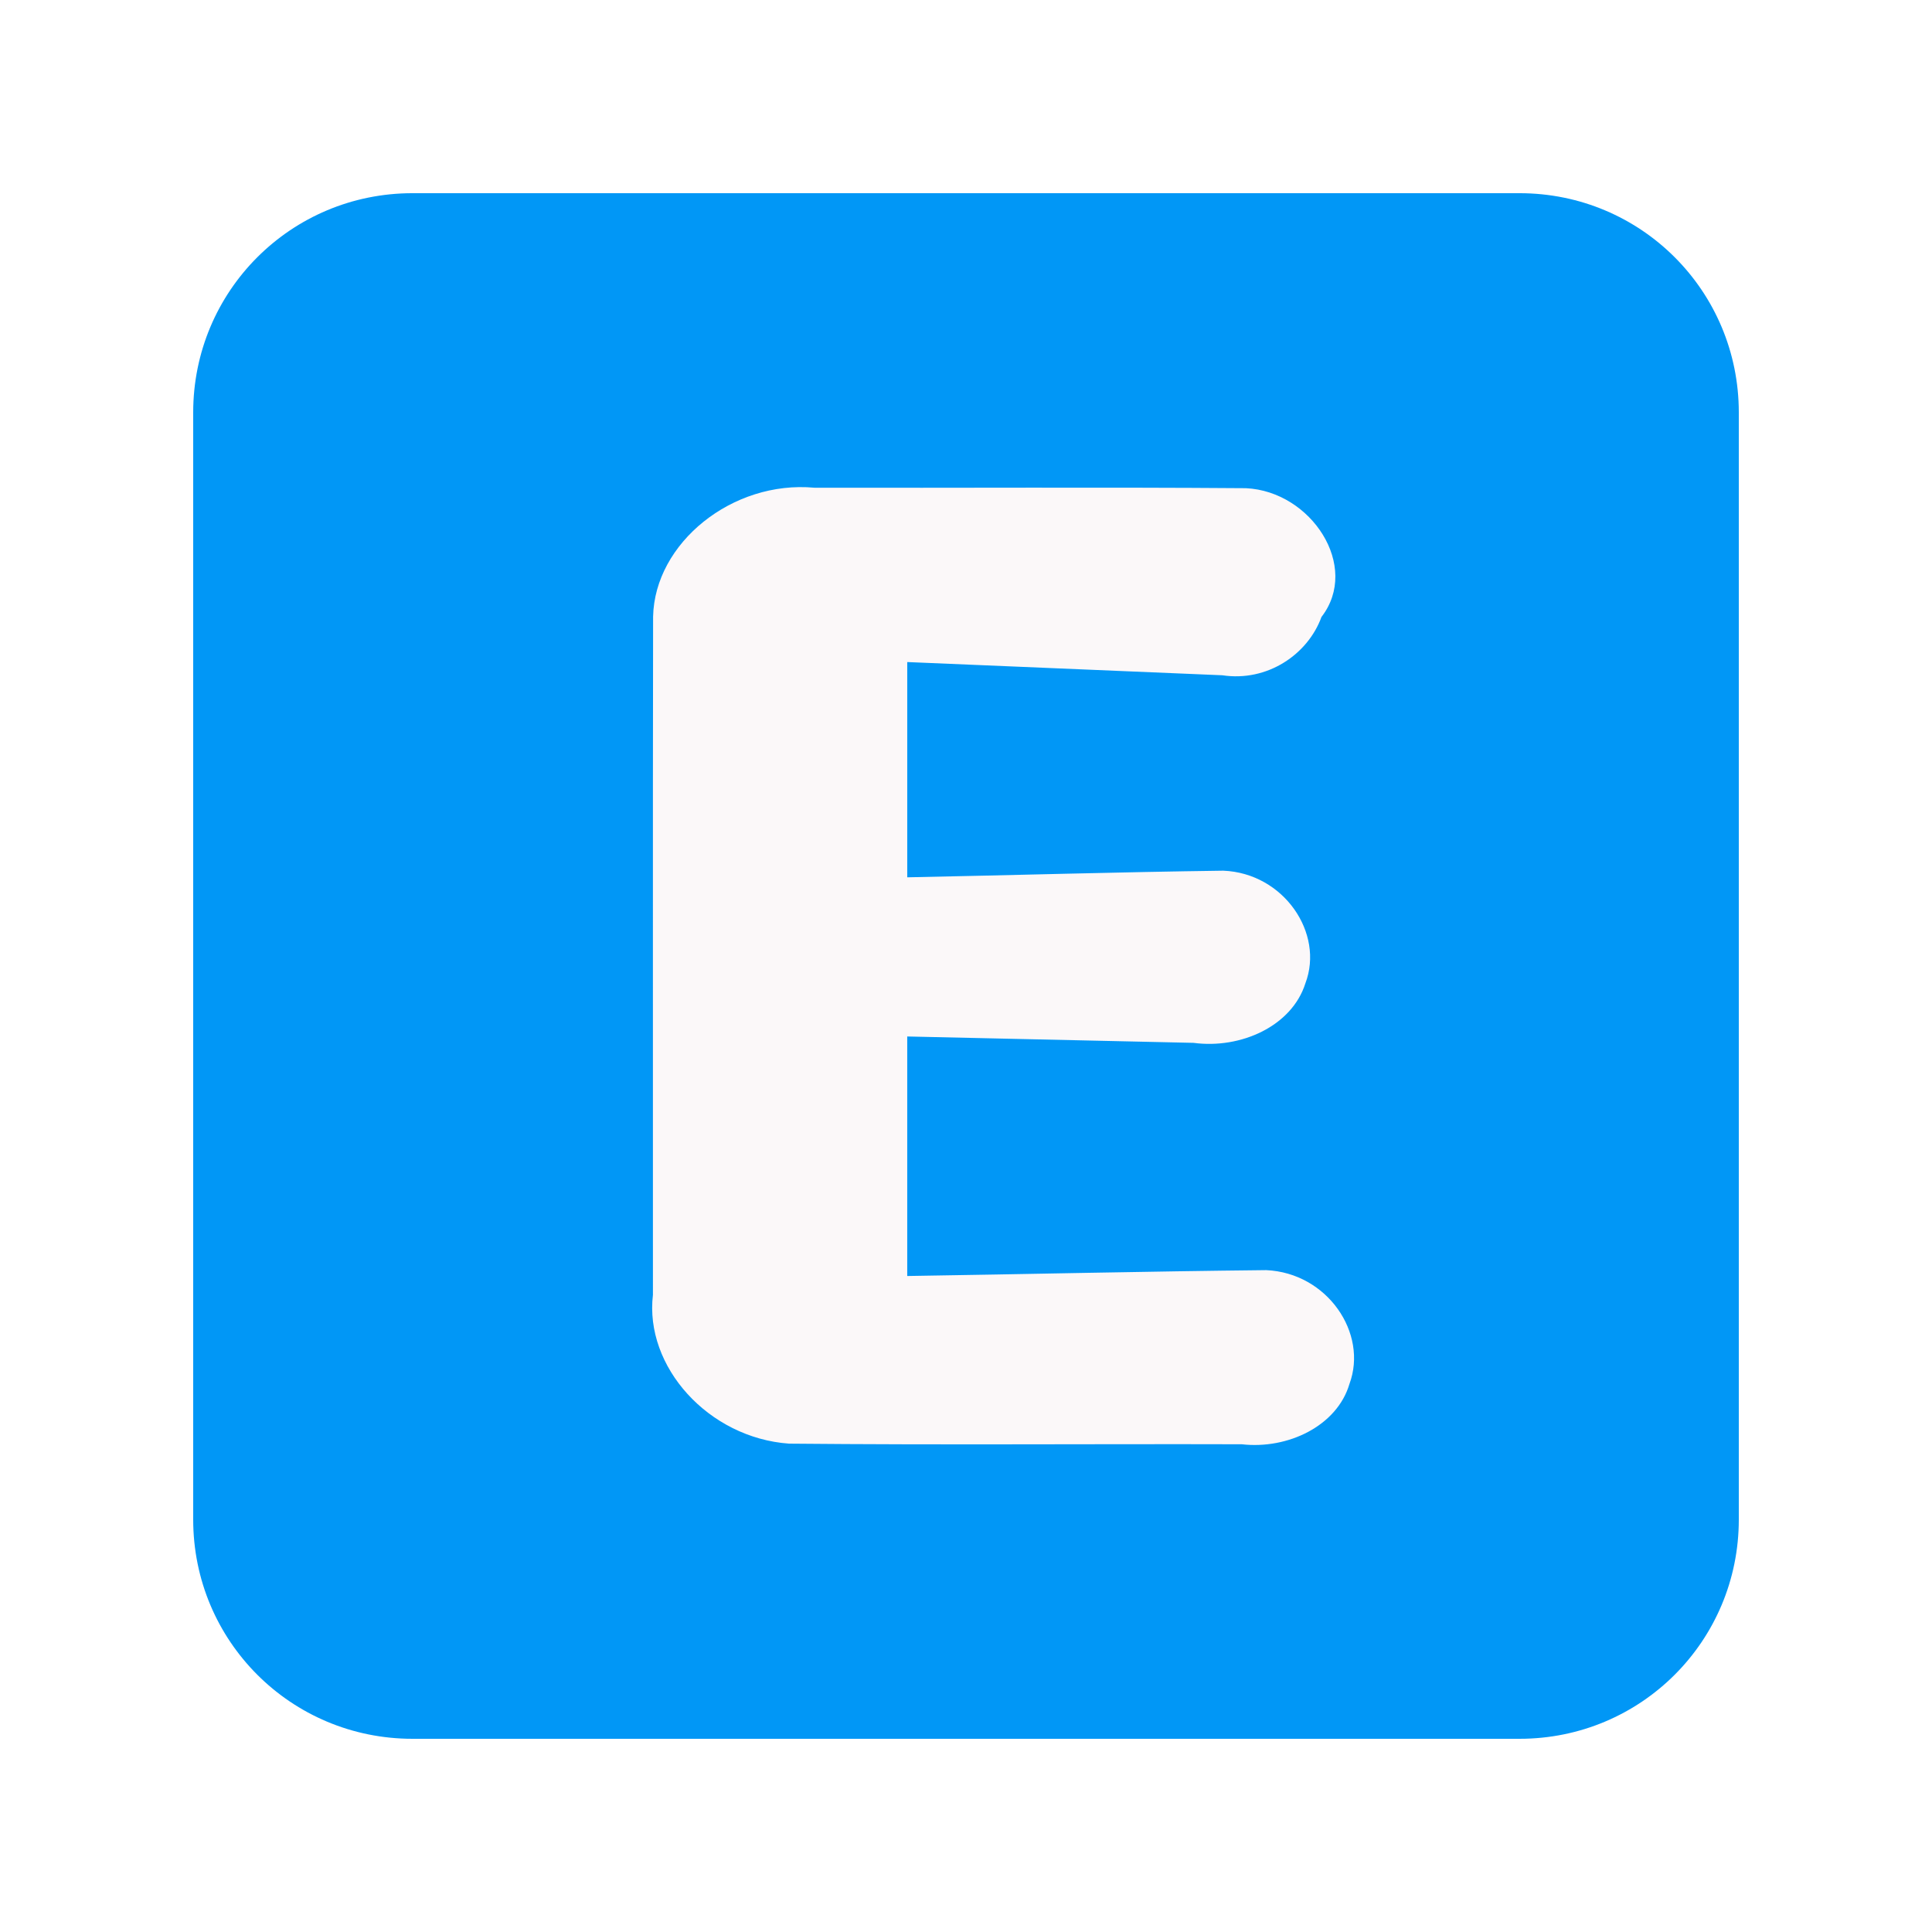
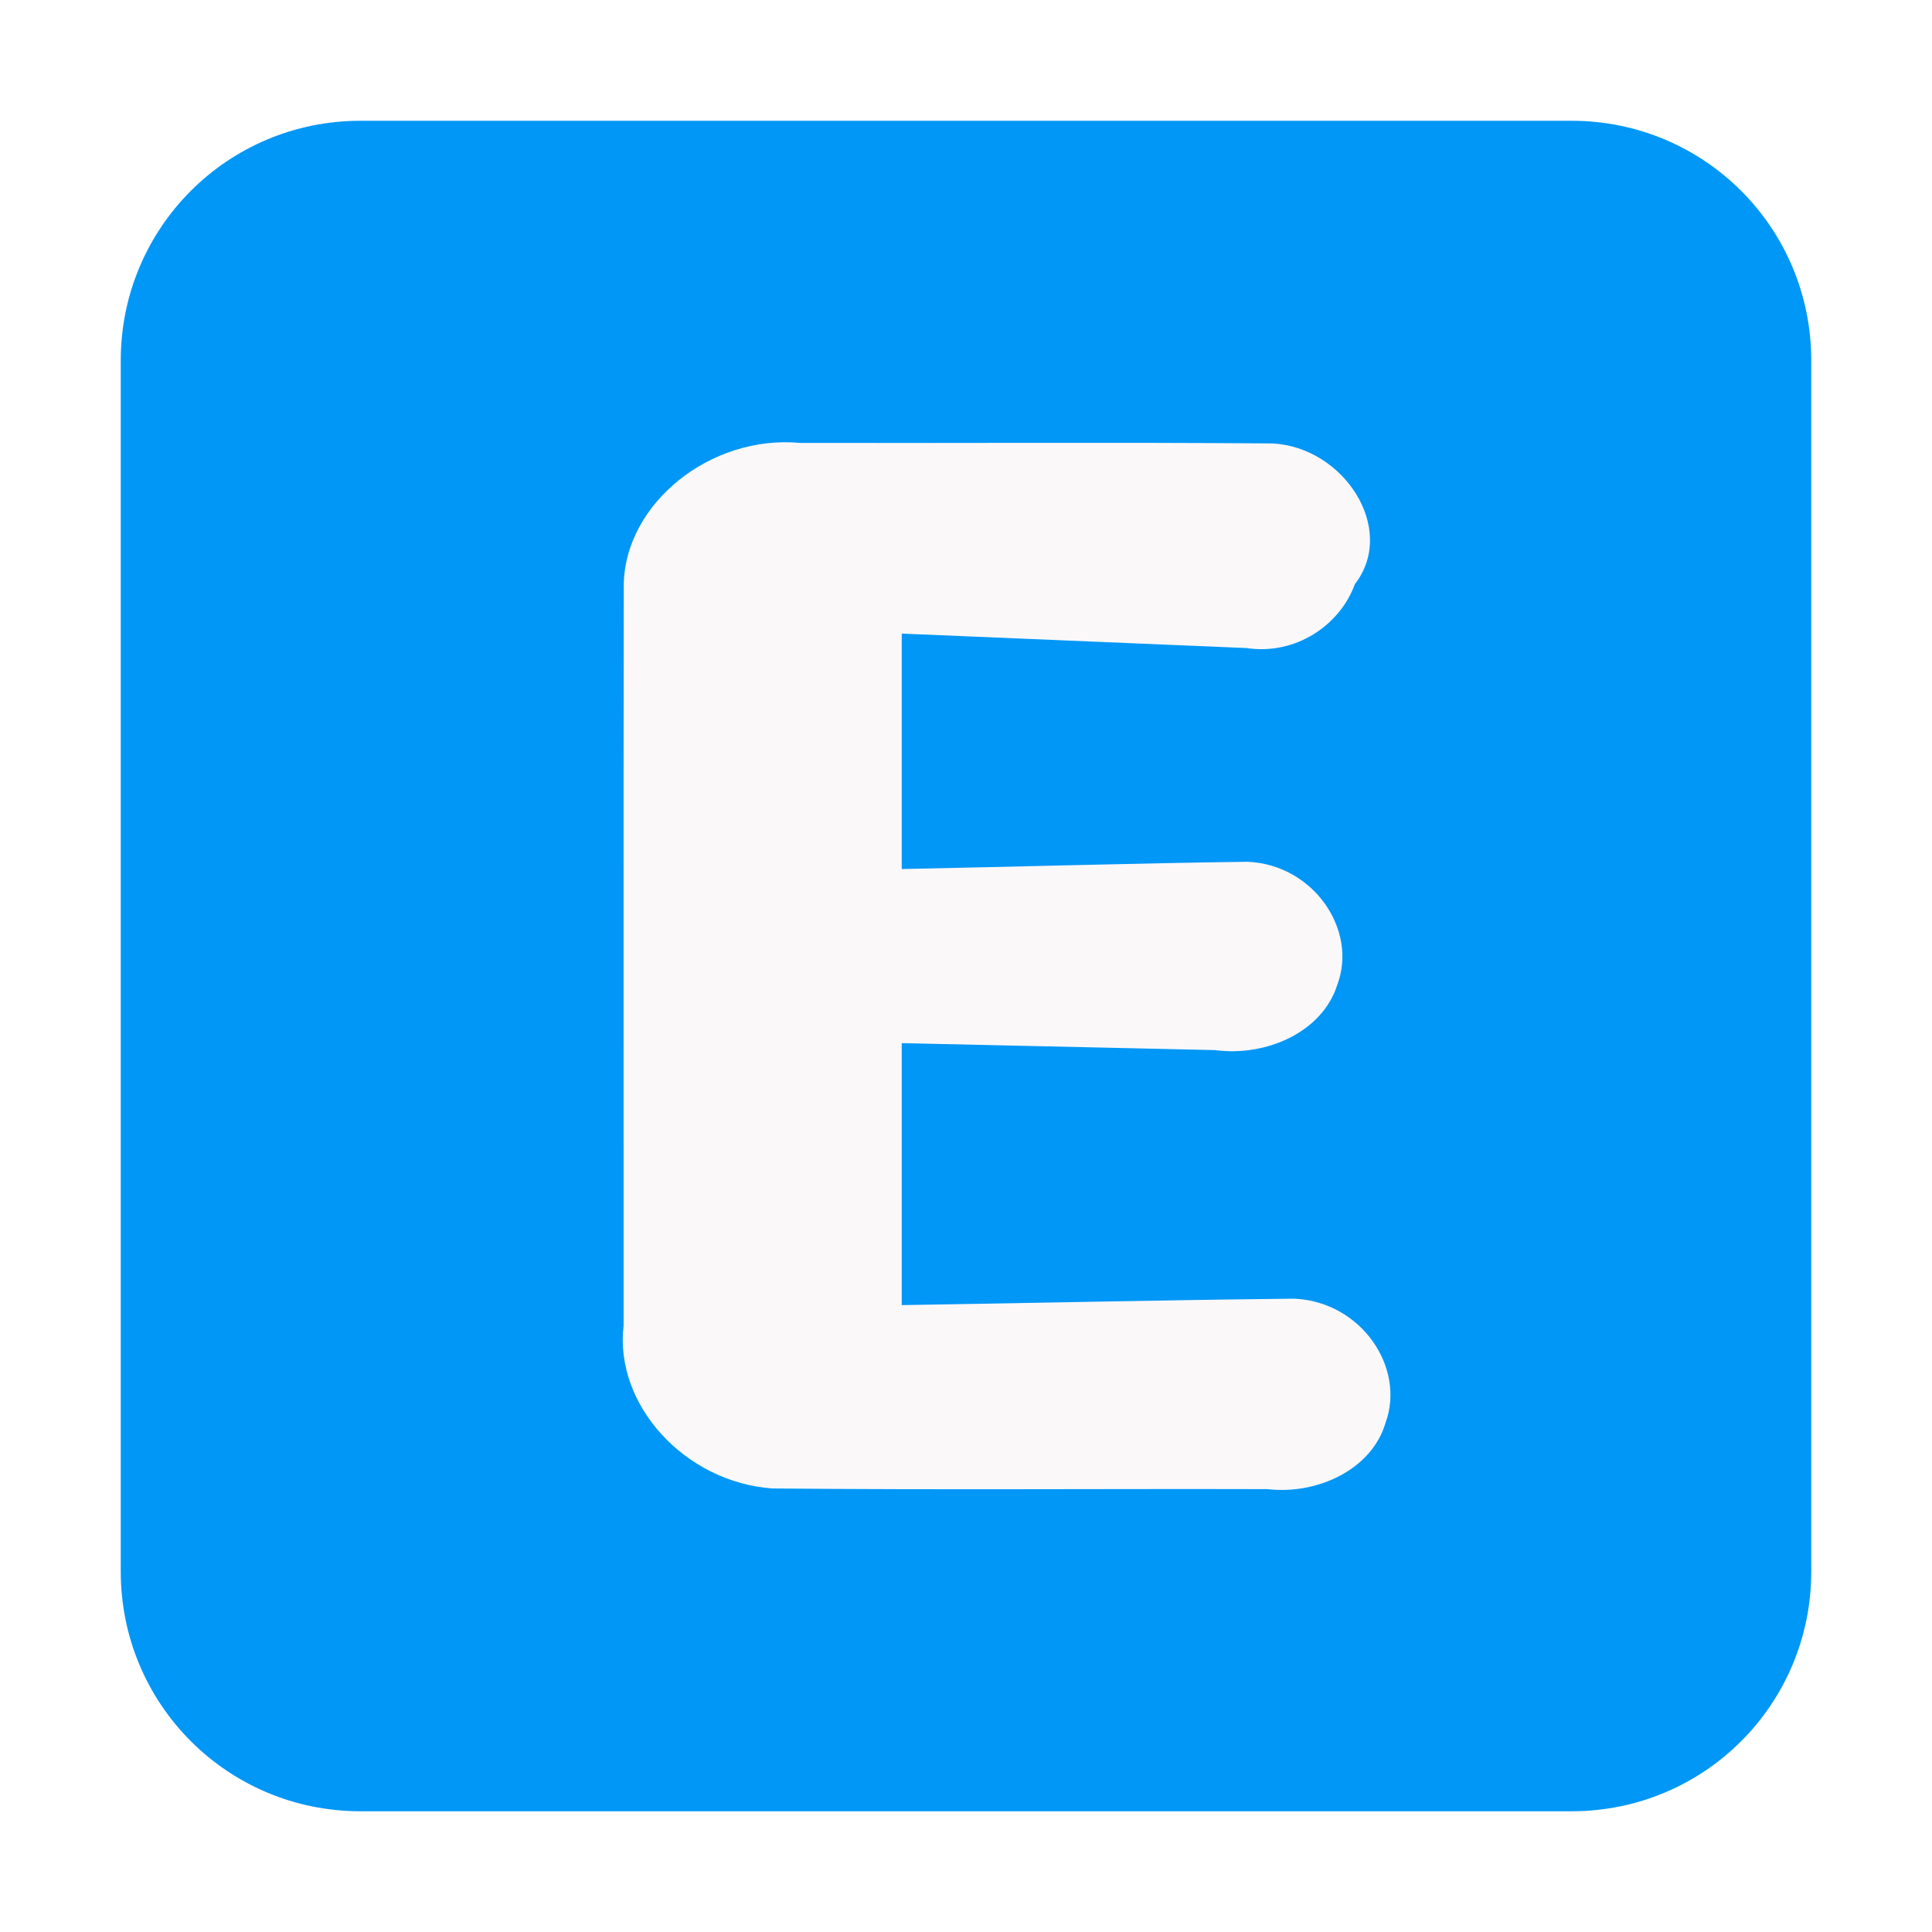
- <svg xmlns="http://www.w3.org/2000/svg" width="500" height="500" viewBox="0 0 132.292 132.292" version="1.1" id="svg870">
-   <defs id="defs864" />
-   <g id="layer1" transform="translate(0,-164.7083)">
-     <g id="g836">
-       <path style="fill:#0197f6;fill-opacity:1;fill-rule:nonzero;stroke:none;stroke-width:0.529;stroke-miterlimit:4;stroke-dasharray:none;stroke-opacity:1" d="m 28.242,177.937 h 75.808 c 8.317,0 15.013,6.696 15.013,15.013 v 75.808 c 0,8.317 -6.696,15.013 -15.013,15.013 H 28.242 c -8.317,0 -15.013,-6.696 -15.013,-15.013 v -75.808 c 0,-8.317 6.696,-15.013 15.013,-15.013 z" id="path837" />
-       <g aria-label="E" id="text850" style="font-style:normal;font-variant:normal;font-weight:normal;font-stretch:normal;font-size:127px;line-height:1.25;font-family:Dyuthi;-inkscape-font-specification:'Dyuthi, Normal';font-variant-ligatures:normal;font-variant-caps:normal;font-variant-numeric:normal;font-variant-east-asian:normal;fill:#fbf8f9;fill-opacity:1;stroke:none;stroke-width:0.265" transform="matrix(0.9329677,0,0,0.8369583,6.978979,37.63945)">
-         <path id="path865" style="font-style:normal;font-variant:normal;font-weight:normal;font-stretch:normal;font-size:127px;font-family:Dyuthi;-inkscape-font-specification:'Dyuthi, Normal';font-variant-ligatures:normal;font-variant-caps:normal;font-variant-numeric:normal;font-variant-east-asian:normal;fill:#fbf8f9;fill-opacity:1;stroke-width:0.265" d="m 59.107,256.216 c 8.782,-0.15 17.564,-0.379 26.346,-0.48 4.487,0.225 7.488,5.162 6.108,9.311 -0.909,3.431 -4.513,5.366 -7.905,4.935 -11.075,-0.034 -22.154,0.067 -33.227,-0.051 -5.913,-0.472 -10.619,-6.297 -9.988,-12.172 0.008,-18.496 -0.016,-36.993 0.012,-55.489 0.114,-6.022 5.814,-11.164 11.837,-10.546 10.558,0.025 21.118,-0.051 31.674,0.039 4.801,0.253 8.412,6.406 5.544,10.534 -1,3.07 -3.98,5.328 -7.276,4.771 -7.709,-0.36 -15.418,-0.721 -23.126,-1.081 0,5.87 0,11.741 0,17.611 7.732,-0.17 15.465,-0.428 23.197,-0.542 4.439,0.2 7.424,5.117 6.024,9.216 -0.995,3.508 -4.75,5.387 -8.209,4.869 -7.004,-0.174 -14.008,-0.347 -21.013,-0.521 0,6.532 0,13.064 0,19.596 z" />
-       </g>
+ <svg xmlns="http://www.w3.org/2000/svg" width="48" height="48" version="1.1" viewBox="0 0 48 48">
+   <g transform="matrix(.39685 0 0 .39685 -2.2499 -67.615)">
+     <path d="m28.242 177.94h75.808c8.317 0 15.013 6.696 15.013 15.013v75.808c0 8.317-6.696 15.013-15.013 15.013h-75.808c-8.317 0-15.013-6.696-15.013-15.013v-75.808c0-8.317 6.696-15.013 15.013-15.013z" fill="#0197f6" />
+     <g transform="matrix(.93297 0 0 .83696 6.979 37.639)" fill="#fbf8f9" style="font-variant-caps:normal;font-variant-east-asian:normal;font-variant-ligatures:normal;font-variant-numeric:normal" aria-label="E">
+       <path d="m59.107 256.22c8.782-0.15 17.564-0.379 26.346-0.48 4.487 0.225 7.488 5.162 6.108 9.311-0.909 3.431-4.513 5.366-7.905 4.935-11.075-0.034-22.154 0.067-33.227-0.051-5.913-0.472-10.619-6.297-9.988-12.172 0.008-18.496-0.016-36.993 0.012-55.489 0.114-6.022 5.814-11.164 11.837-10.546 10.558 0.025 21.118-0.051 31.674 0.039 4.801 0.253 8.412 6.406 5.544 10.534-1 3.071-3.98 5.328-7.276 4.771-7.709-0.36-15.418-0.721-23.126-1.081v17.611c7.732-0.17 15.465-0.428 23.197-0.542 4.439 0.2 7.424 5.117 6.024 9.216-0.995 3.509-4.75 5.387-8.209 4.869-7.004-0.174-14.008-0.347-21.013-0.521v19.596z" fill="#fbf8f9" stroke-width=".265" style="font-variant-caps:normal;font-variant-east-asian:normal;font-variant-ligatures:normal;font-variant-numeric:normal" />
    </g>
  </g>
</svg>
